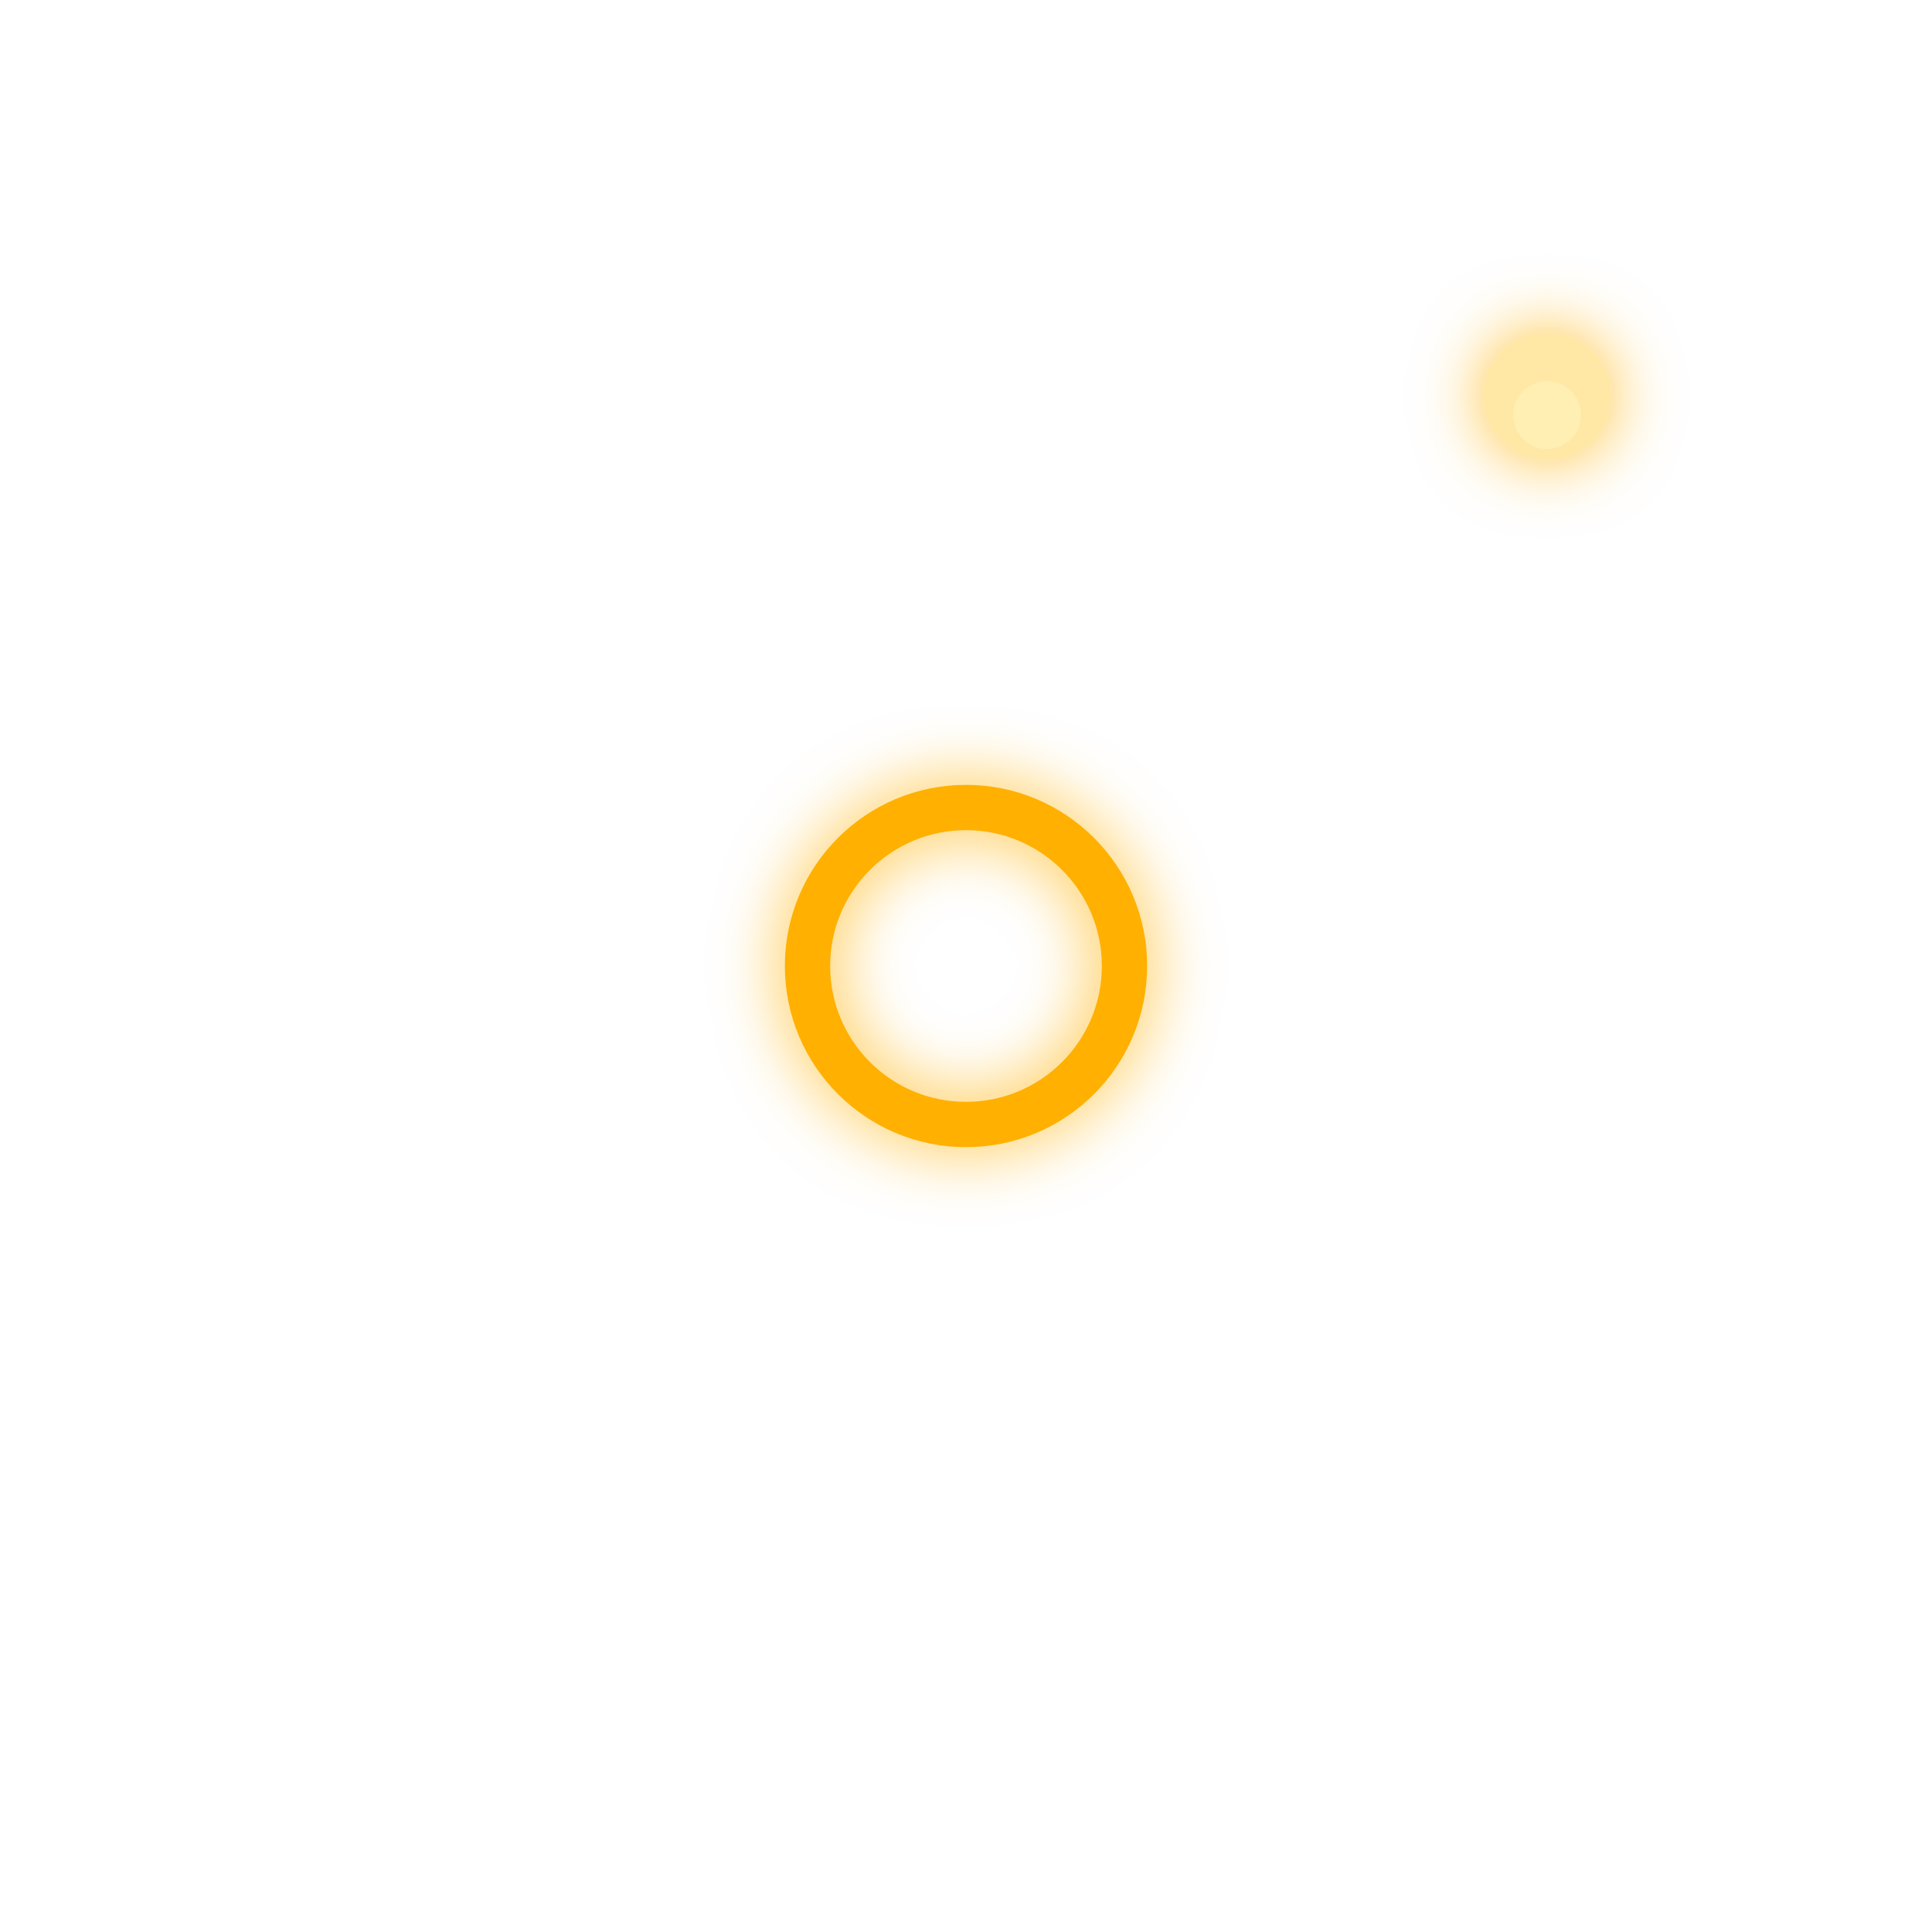
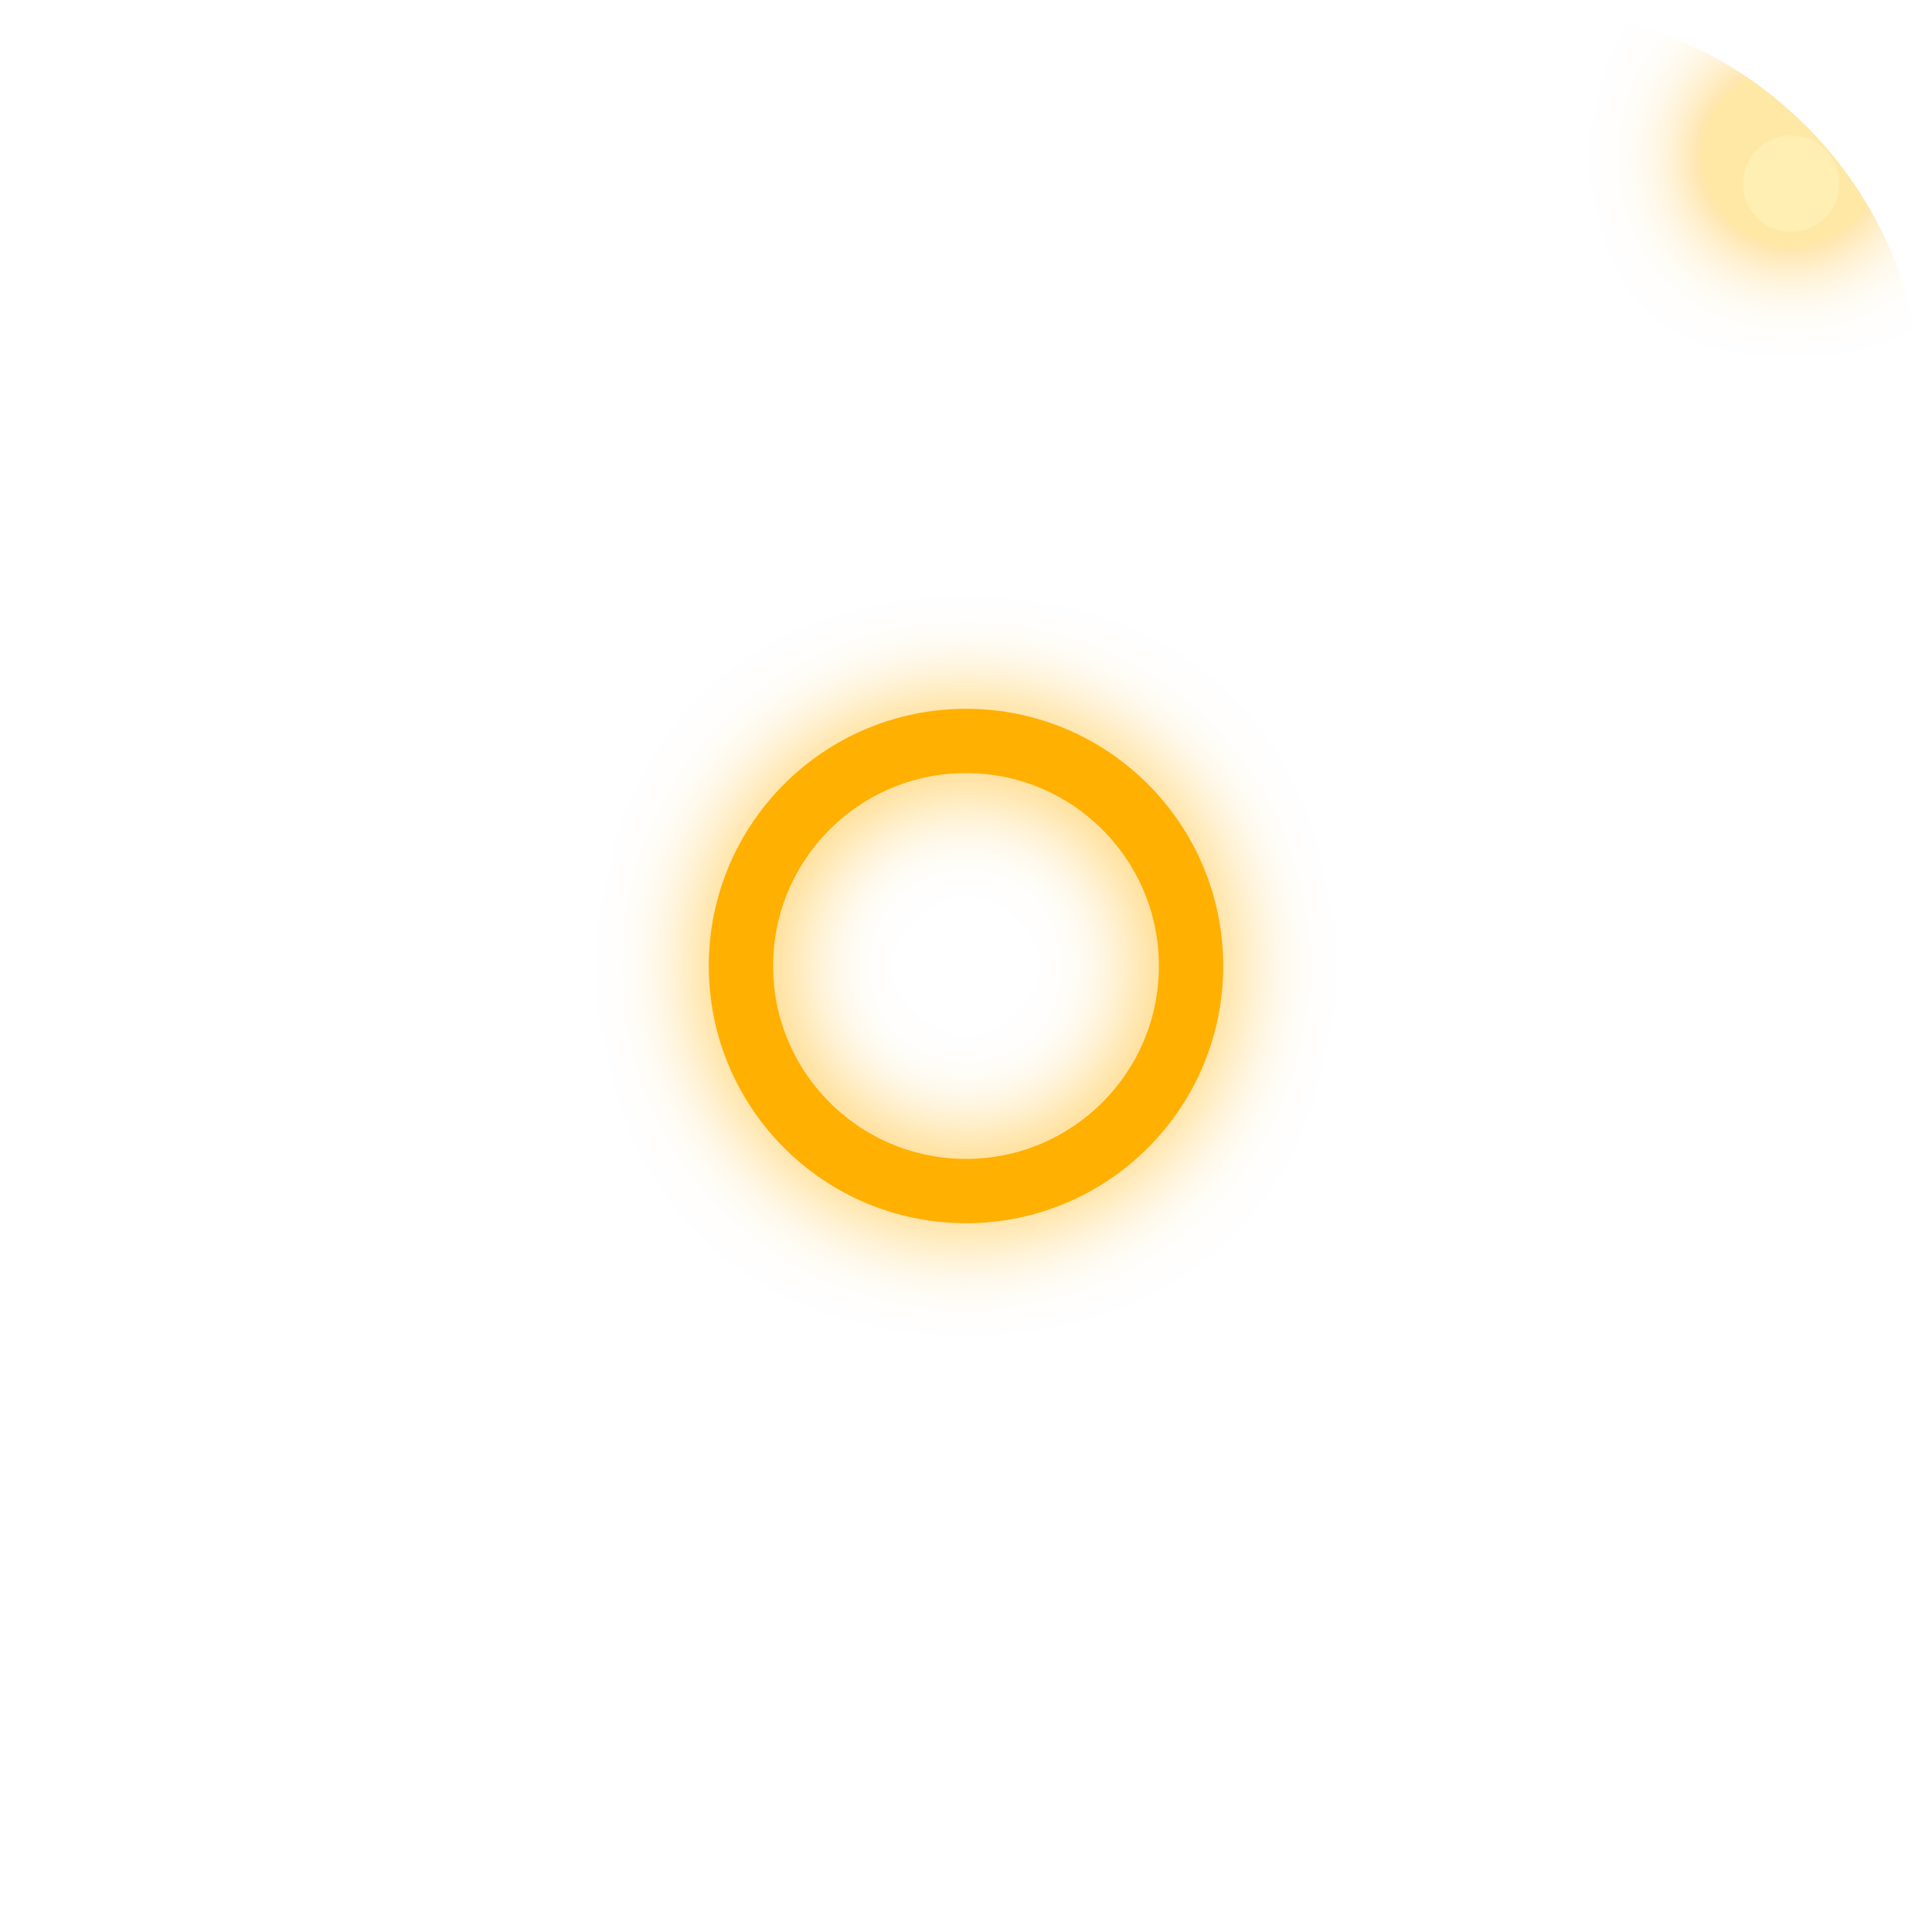
<svg xmlns="http://www.w3.org/2000/svg" viewBox="0 0 1024 1024" width="1024" height="1024" role="img" aria-label="Filament Fallback">
  <defs>
    <clipPath id="sq">
      <path d="M 350.06 0 L 673.94 0 C 774.74 0 825.13 0 879.39 17.15 L 879.39 17.15 C 938.62 38.71 985.29 85.38 1006.85 144.61 C 1024 198.87 1024 249.26 1024 350.06 L 1024 673.94 C 1024 774.74 1024 825.13 1006.85 879.39 L 1006.85 879.39 C 985.29 938.62 938.62 985.29 879.39 1006.85 C 825.13 1024 774.74 1024 673.94 1024 L 350.06 1024 C 249.26 1024 198.87 1024 144.61 1006.85 L 144.61 1006.85 C 85.38 985.29 38.71 938.62 17.15 879.39 C 0 825.13 0 774.74 0 673.94 L 0 350.06 C 0 249.26 0 198.87 17.15 144.61 L 17.15 144.61 C 38.71 85.38 85.38 38.71 144.61 17.15 C 198.87 0 249.26 0 350.06 0 Z" />
    </clipPath>
    <filter id="glfilamentfallback" x="-30%" y="-30%" width="160%" height="160%">
      <feDropShadow dx="0" dy="0" stdDeviation="18" flood-color="#ffb000" flood-opacity=".82" />
    </filter>
  </defs>
  <g clip-path="url(#sq)">
-     <g filter="url(#glfilamentfallback)">
-       <g fill="none" stroke="#ffb000" stroke-width="24" stroke-linecap="round" stroke-linejoin="round">
-         <circle cx="512" cy="512" r="260" fill="none" stroke="none" stroke-width="34" opacity=".46" />
-         <circle cx="512" cy="512" r="178" fill="none" stroke="none" stroke-width="44" opacity=".72" />
-         <circle cx="512" cy="512" r="84" fill="none" />
+     <g transform="translate(512 512) scale(1.42) translate(-512 -512)">
+       <g filter="url(#glfilamentfallback)">
+         <g fill="none" stroke="#ffb000" stroke-width="24" stroke-linecap="round" stroke-linejoin="round">
+           <circle cx="512" cy="512" r="260" fill="none" stroke="none" stroke-width="34" opacity=".46" />
+           <circle cx="512" cy="512" r="178" fill="none" stroke="none" stroke-width="44" opacity=".72" />
+           <circle cx="512" cy="512" r="84" fill="none" />
+         </g>
+         <circle cx="820" cy="210" r="34" fill="#ffe7a6" />
      </g>
-       <circle cx="820" cy="210" r="34" fill="#ffe7a6" />
+       <circle cx="820" cy="220" r="18" fill="#fff2b8" opacity=".72" />
    </g>
-     <circle cx="820" cy="220" r="18" fill="#fff2b8" opacity=".72" />
  </g>
</svg>
